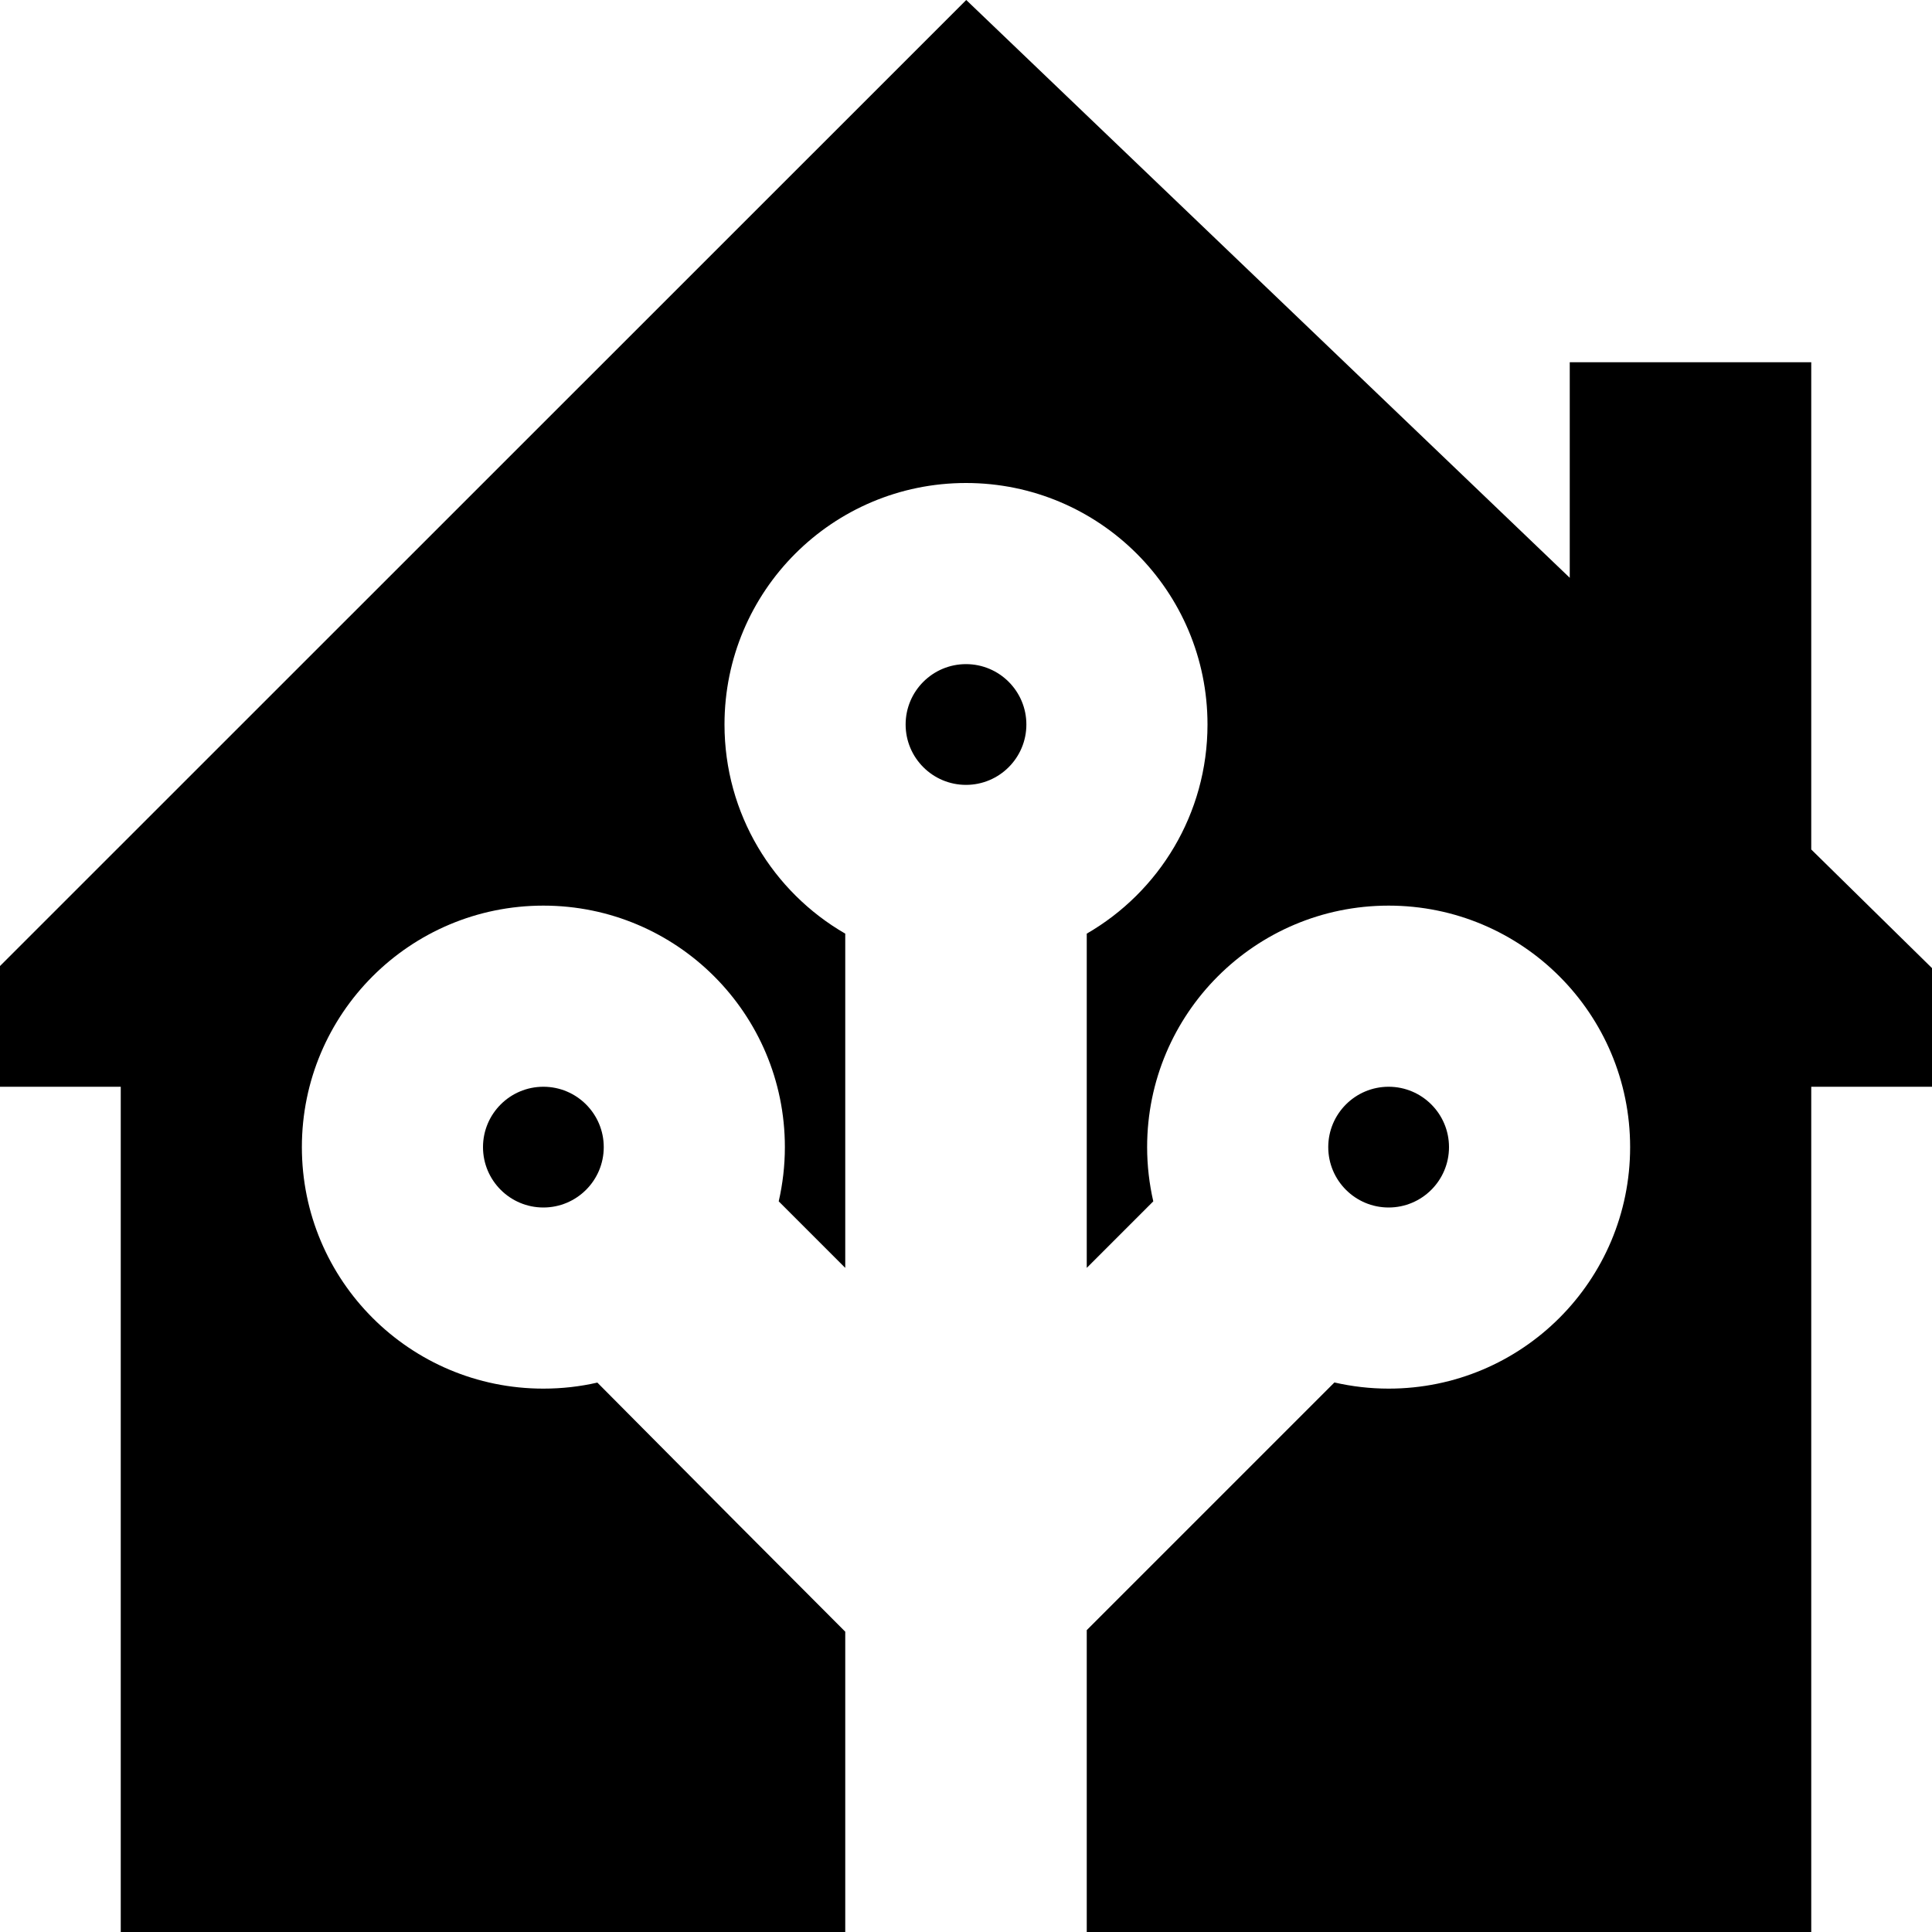
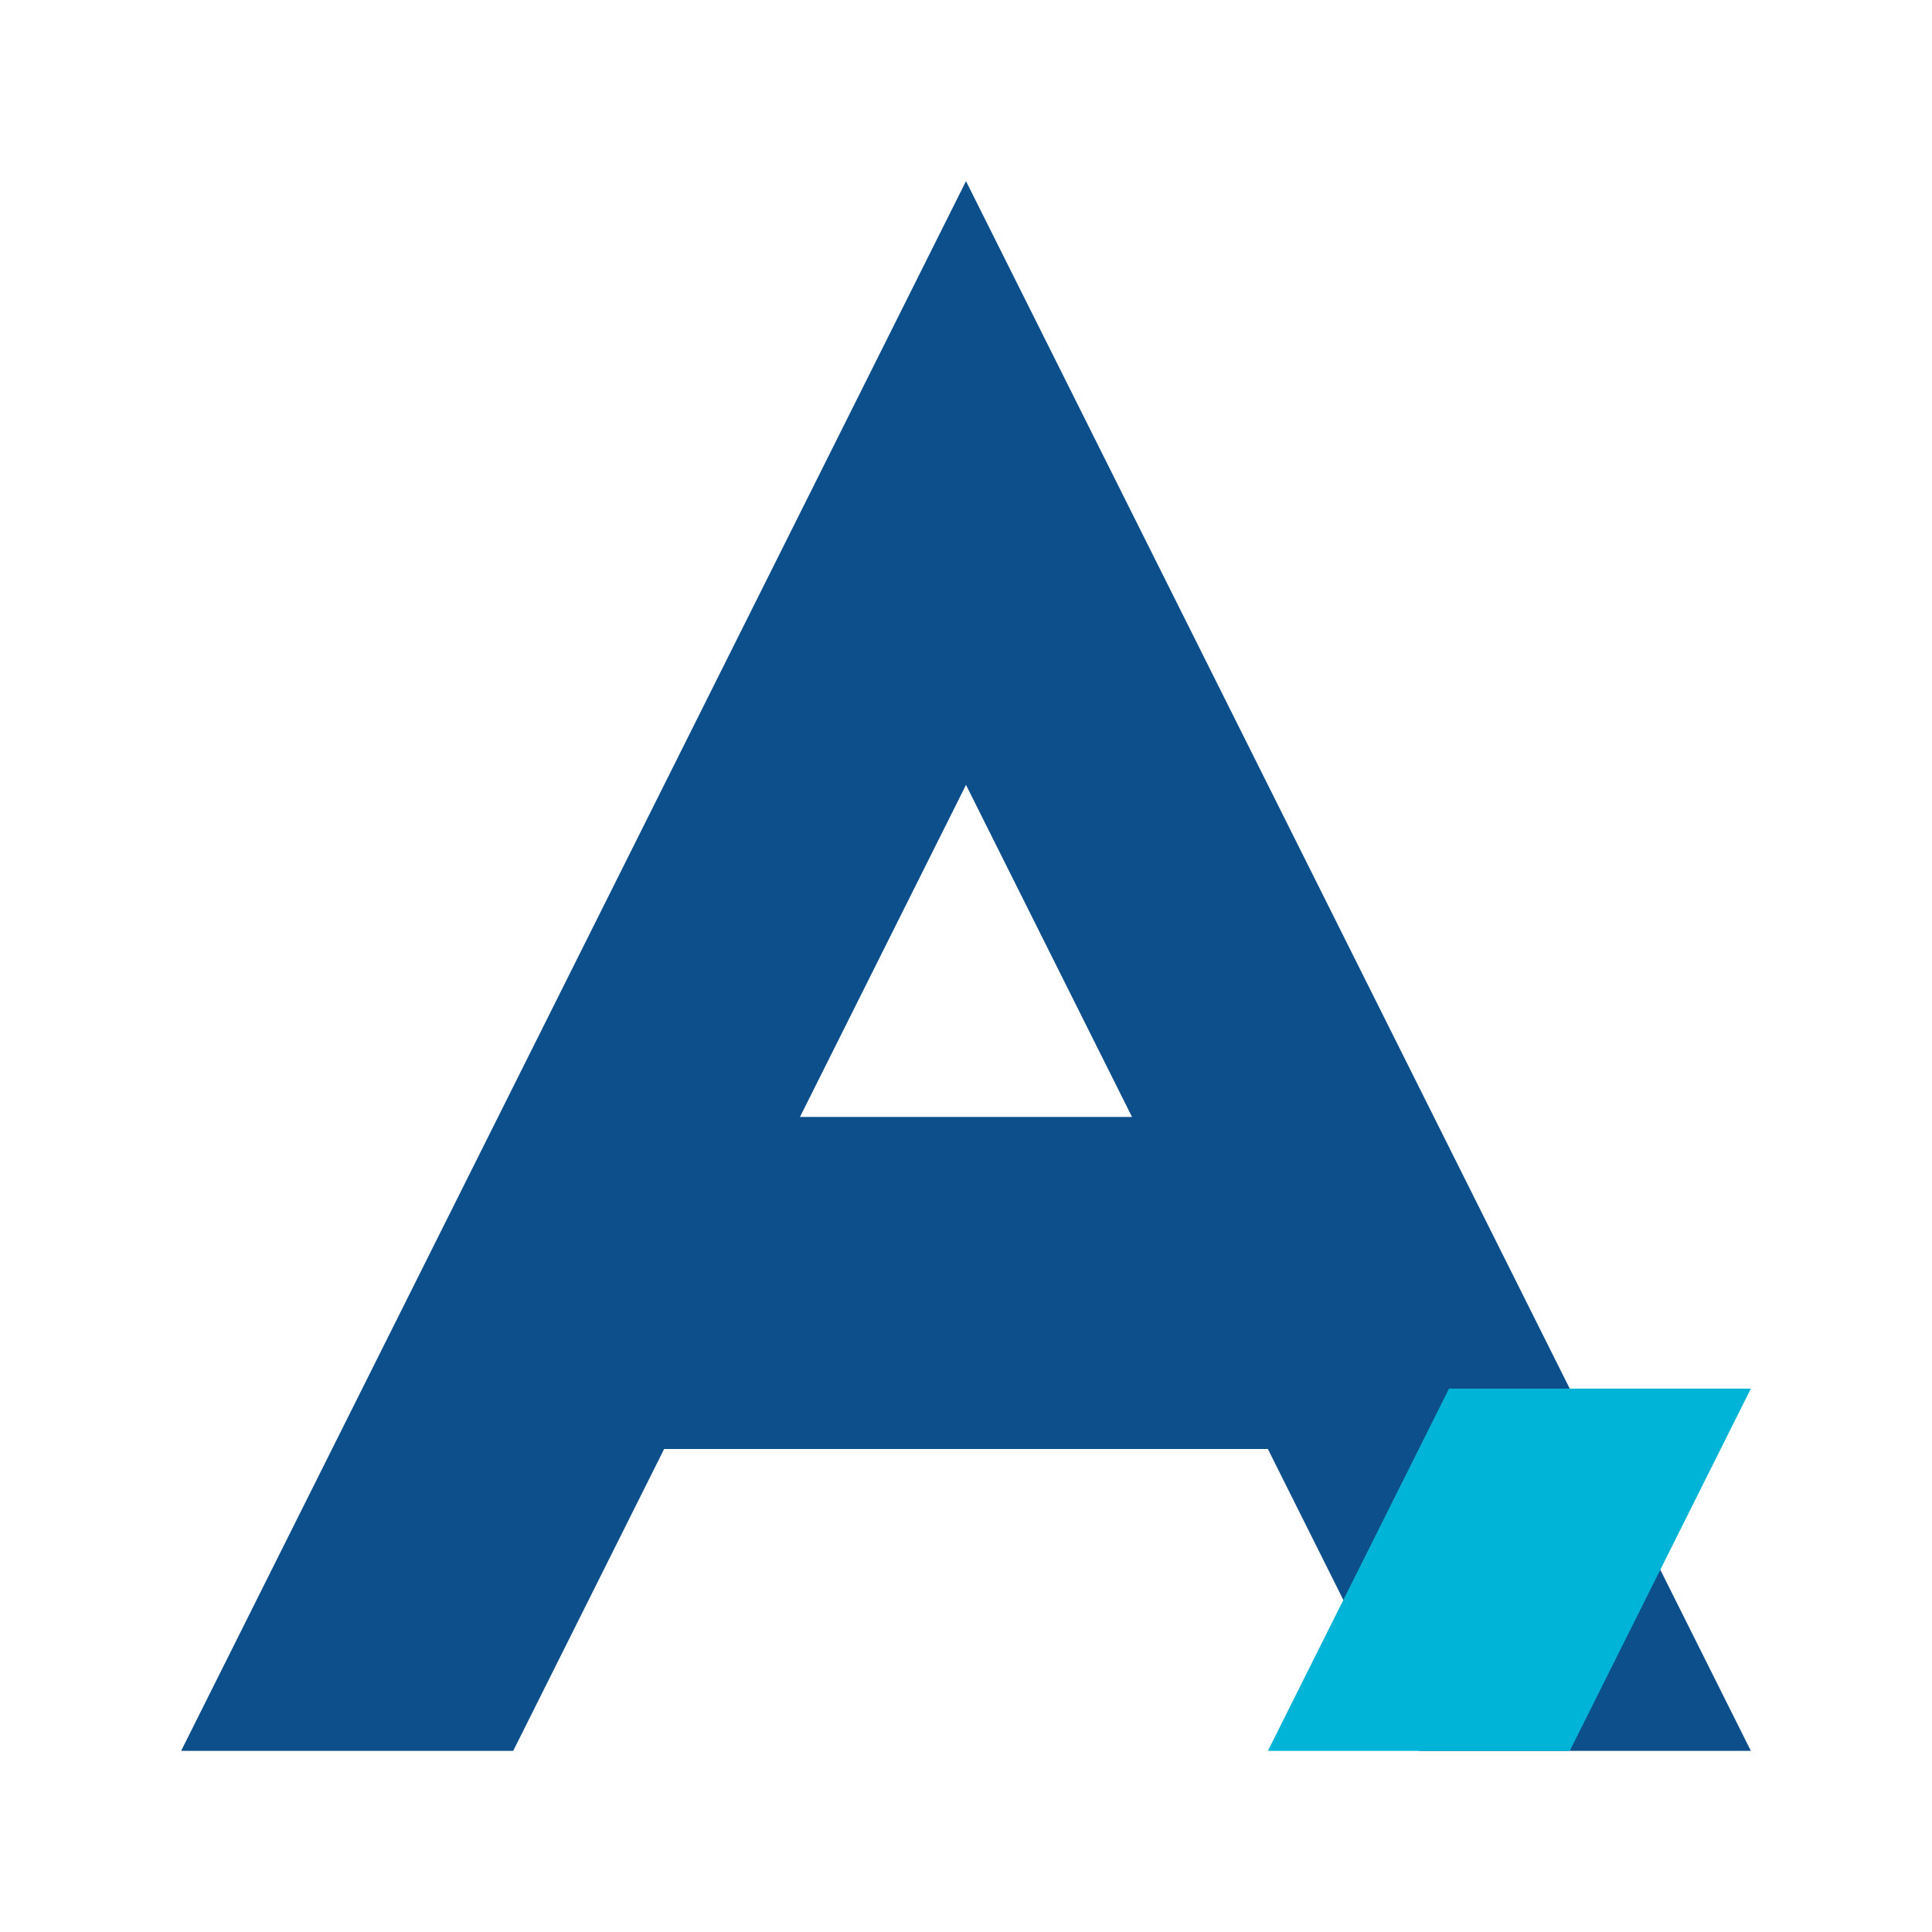
- <svg xmlns="http://www.w3.org/2000/svg" width="16" height="16" viewBox="0 0 16 16" version="1.1">
-   <path fill-rule="nonzero" fill="#000" d="M9,16 L9,17 L7,17 L7,16 L1,16 L1,9 L-1,9 L8.002,0 L13,4.785 L13,3 L15,3 L15,7.035 L17,9 L15,9 L15,16 L9,16 Z M9,16 L9,13.5 C9.498,13.002 10.181,12.319 11.051,11.449 C11.195,11.482 11.346,11.5 11.5,11.5 C12.605,11.5 13.5,10.605 13.5,9.5 C13.5,8.395 12.605,7.5 11.5,7.5 C10.395,7.5 9.5,8.395 9.5,9.5 C9.5,9.654 9.518,9.805 9.551,9.949 L9,10.5 L9,7.732 C9.598,7.387 10,6.74 10,6 C10,4.895 9.105,4 8,4 C6.895,4 6,4.895 6,6 C6,6.74 6.402,7.387 7,7.732 L7,10.5 L6.449,9.949 C6.482,9.805 6.5,9.654 6.5,9.5 C6.5,8.395 5.605,7.5 4.5,7.5 C3.395,7.5 2.5,8.395 2.5,9.5 C2.5,10.605 3.395,11.5 4.5,11.5 C4.654,11.5 4.803,11.483 4.947,11.45 C5.817,12.327 6.502,13.015 7,13.513 L7,16 L9,16 Z M11.5,10 C11.224,10 11,9.776 11,9.5 C11,9.224 11.224,9 11.5,9 C11.776,9 12,9.224 12,9.5 C12,9.776 11.776,10 11.5,10 Z M4.5,10 C4.224,10 4,9.776 4,9.5 C4,9.224 4.224,9 4.5,9 C4.776,9 5,9.224 5,9.5 C5,9.776 4.776,10 4.5,10 Z M8,6.5 C7.724,6.5 7.5,6.276 7.5,6 C7.5,5.724 7.724,5.5 8,5.5 C8.276,5.5 8.5,5.724 8.5,6 C8.5,6.276 8.276,6.5 8,6.5 Z" id="house-small-tree" />
+ <svg xmlns="http://www.w3.org/2000/svg" width="64" height="64" viewBox="0 0 64 64" version="1.1">
+   <path fill="#0d4f8b" d="M32 6L6 58h11l5-10h20l5 10h11L32 6zm-5.5 31L32 26l5.5 11h-11z" />
+   <path fill="#00b4d8" d="M42 58h10l6-12h-10z" />
</svg>
